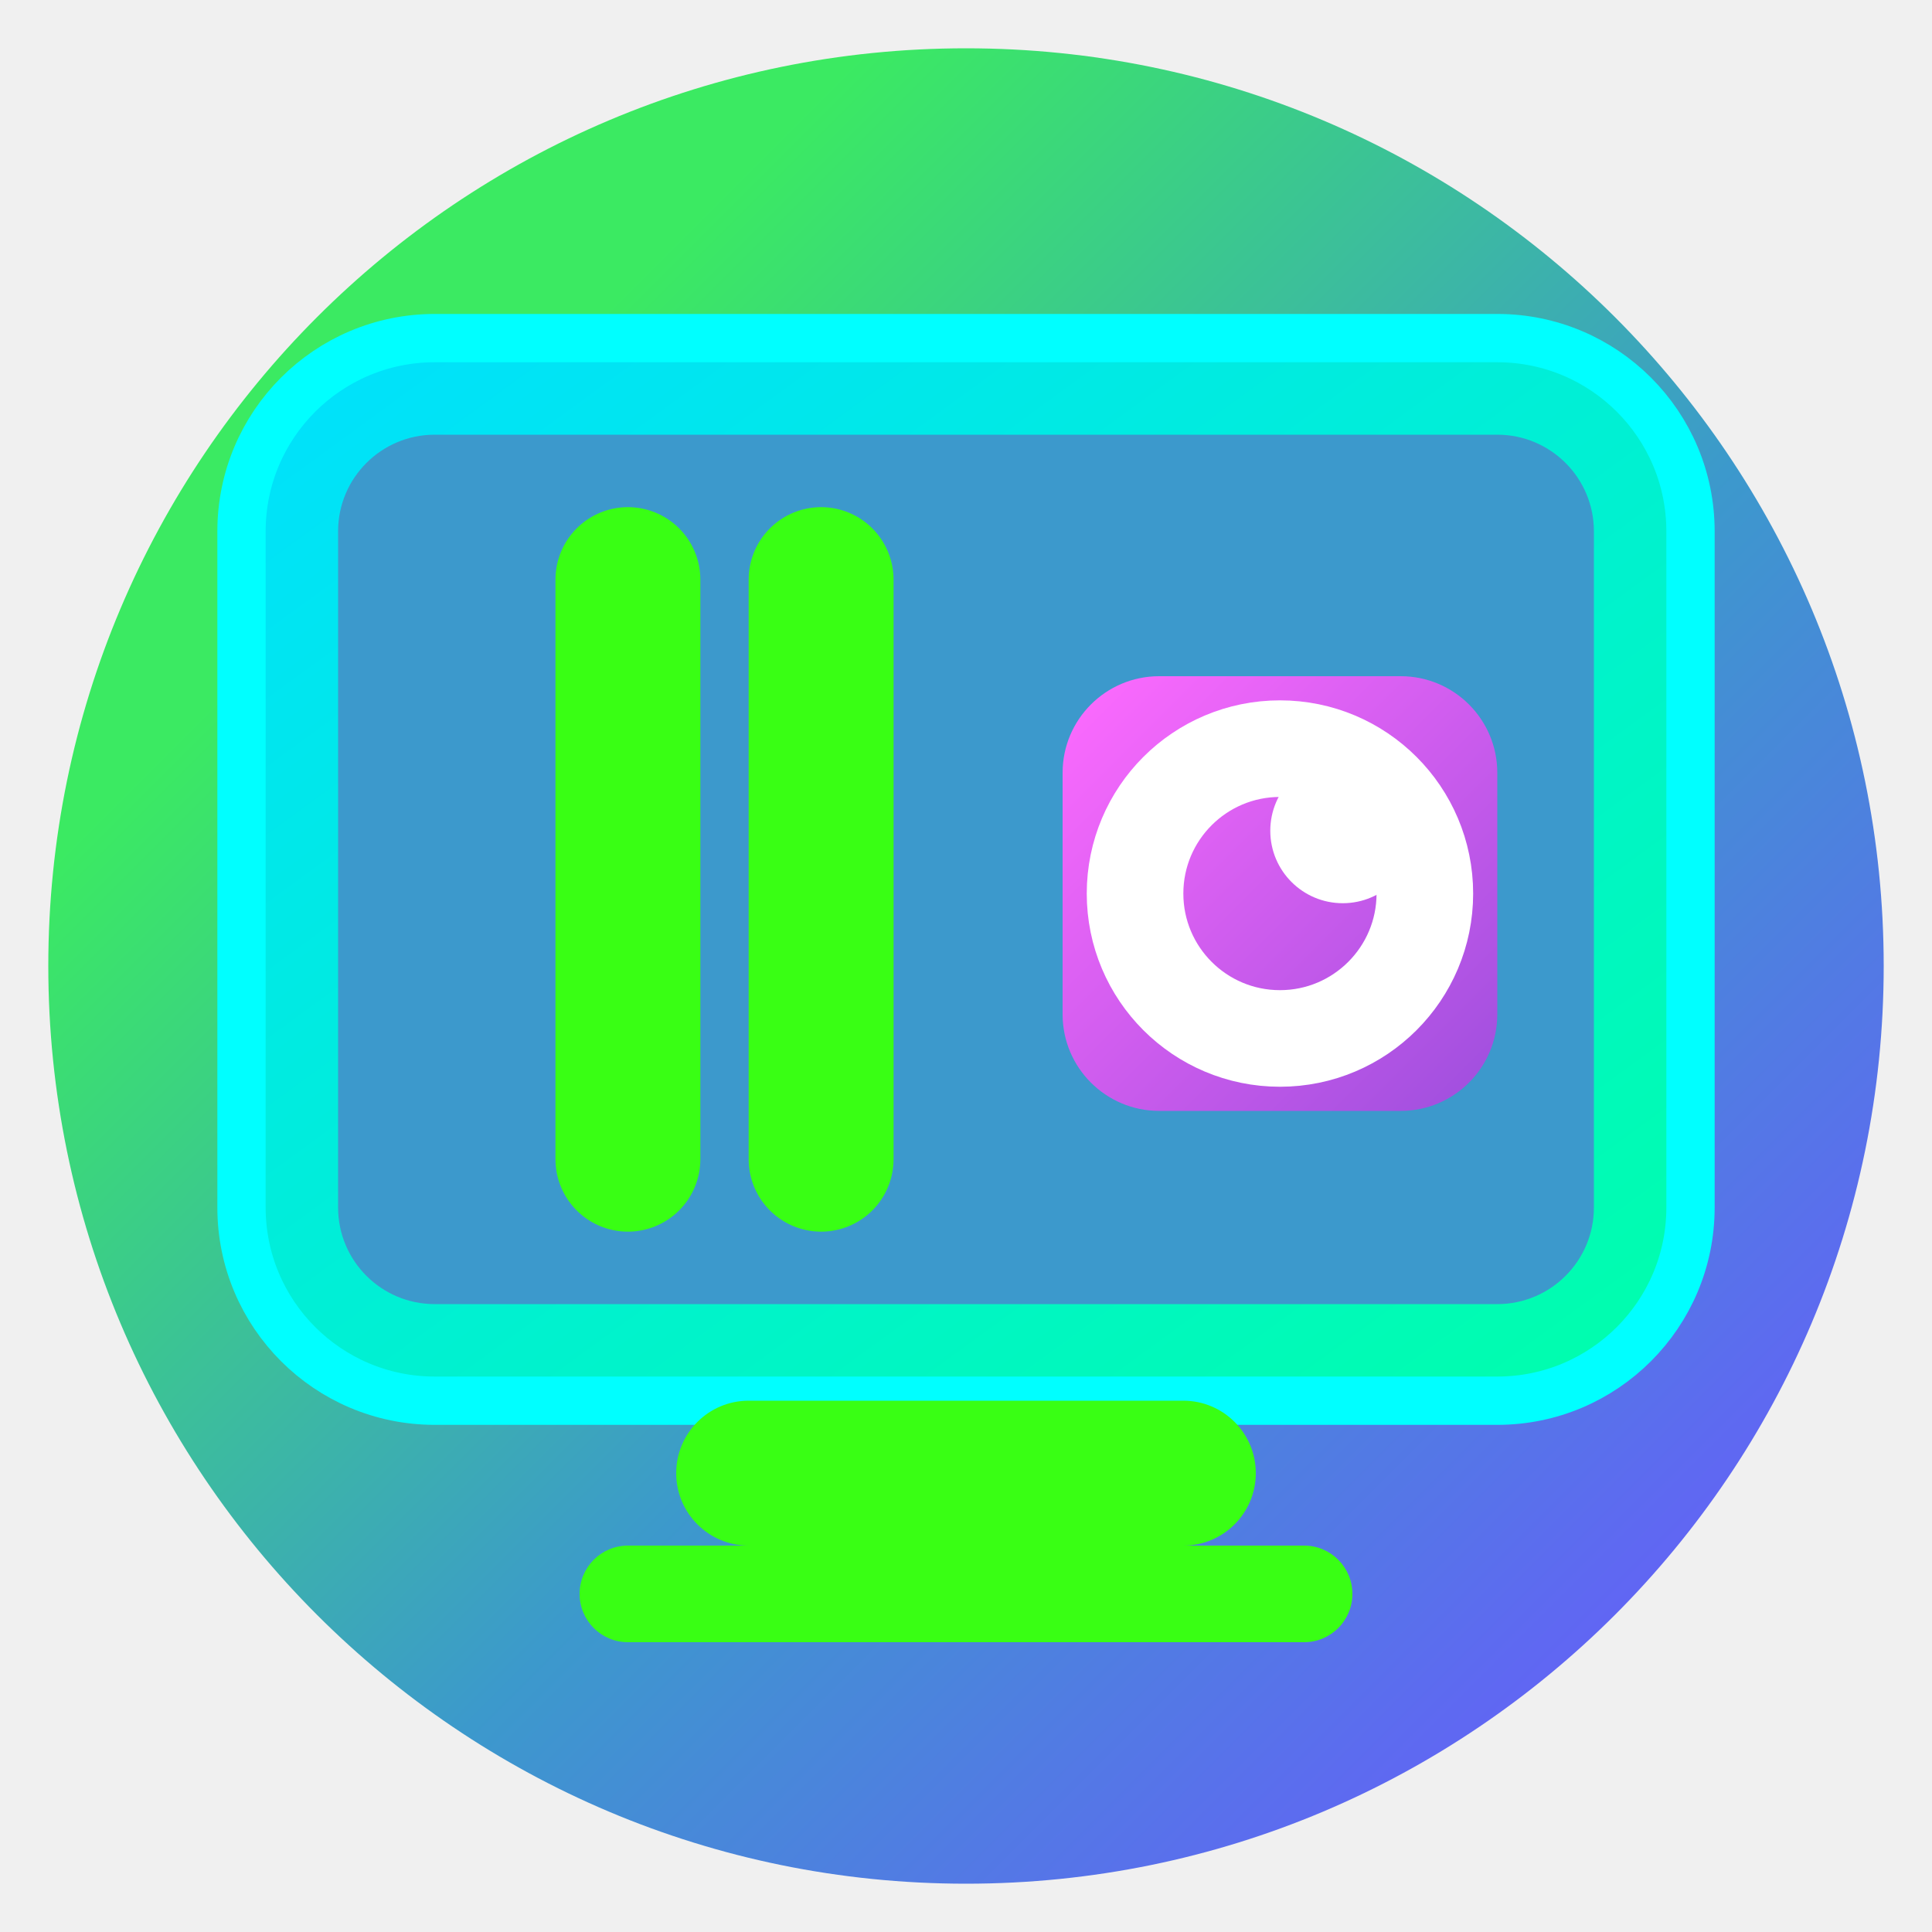
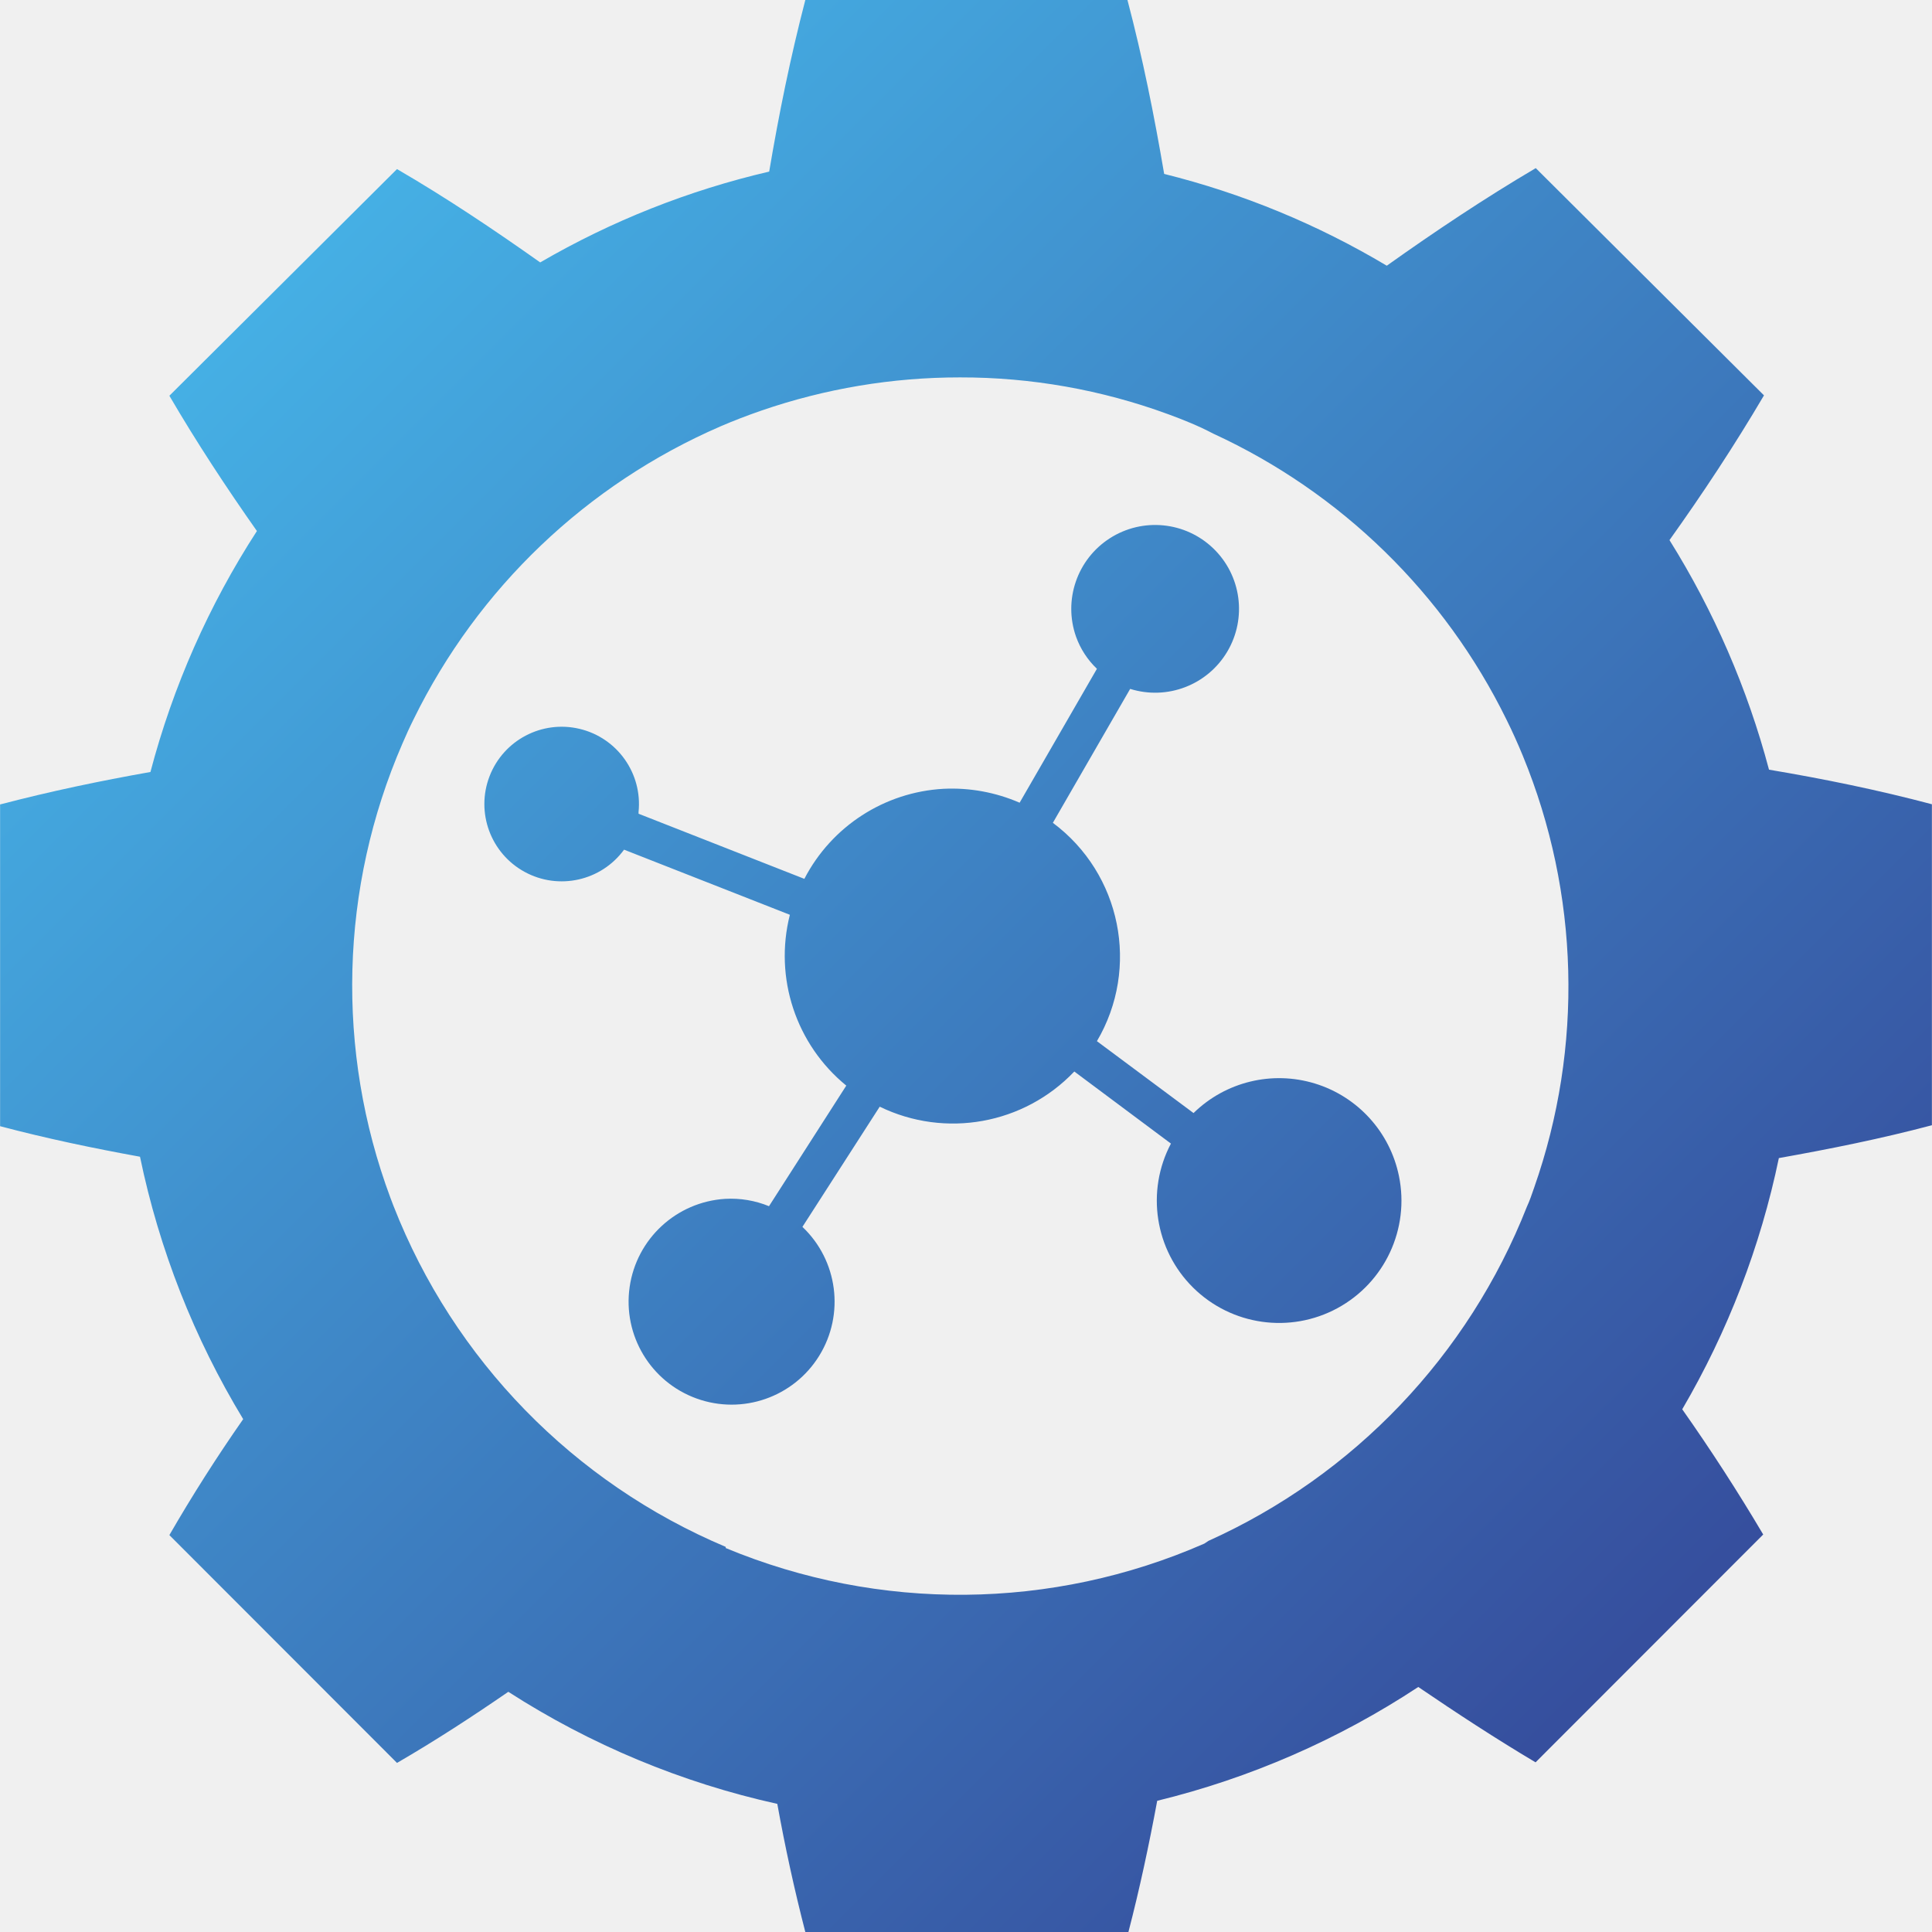
- <svg xmlns="http://www.w3.org/2000/svg" width="40" height="40" viewBox="0 0 40 40">
-   <circle cx="20" cy="20" r="19" fill="url(#paint0_linear)" />
-   <defs>
-     <linearGradient id="bodyGrad" x1="0%" y1="0%" x2="100%" y2="100%">
-       <stop offset="0%" stop-color="#00E0FF" />
-       <stop offset="100%" stop-color="#00FFAA" />
-     </linearGradient>
-     <linearGradient id="previewGrad" x1="0%" y1="0%" x2="100%" y2="100%">
-       <stop offset="0%" stop-color="#FF6BFF" />
-       <stop offset="100%" stop-color="#9D4EDD" />
-     </linearGradient>
-     <linearGradient id="paint0_linear" x1="2.942" y1="4.9" x2="37.777" y2="39.734" gradientUnits="userSpaceOnUse">
-       <stop offset="0.159" stop-color="#3BEA62" />
-       <stop offset="0.54" stop-color="#3C99CC" />
-       <stop offset="0.937" stop-color="#6B57FF" />
-     </linearGradient>
-   </defs>
-   <rect x="5" y="7" width="30" height="22" rx="4" fill="url(#bodyGrad)" stroke="#00FFFF" stroke-width="1" />
-   <rect x="7" y="9" width="26" height="18" rx="2" fill="#3C99CC" />
-   <line x1="13" y1="12" x2="13" y2="24" stroke="#39FF14" stroke-width="3" stroke-linecap="round" />
-   <line x1="17" y1="12" x2="17" y2="24" stroke="#39FF14" stroke-width="3" stroke-linecap="round" />
-   <rect x="22" y="14" width="9" height="9" rx="2" fill="url(#previewGrad)" />
-   <circle cx="26.5" cy="18.5" r="3" fill="none" stroke="#FFFFFF" stroke-width="2" />
-   <circle cx="27.8" cy="17.2" r="1.5" fill="#FFFFFF" />
-   <rect x="14" y="29" width="12" height="3" rx="1.5" fill="#39FF14" />
-   <rect x="12" y="32" width="16" height="2" rx="1" fill="#39FF14" />
+ <svg xmlns="http://www.w3.org/2000/svg" width="40" height="40" viewBox="0 0 99.97 99.98">
+   <linearGradient id="a" x1="14.75" x2="84.86" y1="14.79" y2="84.9" gradientUnits="userSpaceOnUse">
+     <stop offset="0" stop-color="#45afe4" />
+     <stop offset="1" stop-color="#364f9e" />
+   </linearGradient>
+   <path fill="url(#a)" d="M91.54 39.83a43.4 43.4 0 0 0-5.15-11.88c1.72-2.41 3.36-4.89 4.89-7.49L79.47 8.7c-2.68 1.58-5.22 3.28-7.71 5.05A42.5 42.5 0 0 0 60.24 9c-.51-3-1.11-6-1.9-9H41.67c-.78 3-1.37 5.92-1.87 8.88a42.9 42.9 0 0 0-11.85 4.7c-2.39-1.69-4.83-3.33-7.41-4.83L8.76 20.48c1.42 2.43 2.94 4.74 4.53 7a43.1 43.1 0 0 0-5.51 12.47c-2.6.46-5.18 1-7.78 1.68v16.65c2.42.64 4.82 1.14 7.24 1.58a43 43 0 0 0 5.34 13.58 83 83 0 0 0-3.82 6l11.78 11.79c2-1.16 3.9-2.4 5.76-3.68a42.8 42.8 0 0 0 13.92 5.8c.4 2.22.88 4.42 1.45 6.63h16.72c.59-2.27 1.07-4.53 1.49-6.79a43.1 43.1 0 0 0 13.51-5.89c2 1.36 4 2.67 6.07 3.9l11.78-11.79a97 97 0 0 0-4.19-6.48 43.1 43.1 0 0 0 5-13c2.64-.47 5.28-1 7.92-1.7V41.62c-2.79-.74-5.58-1.31-8.43-1.79M62.32 79.88a31.54 31.54 0 0 1-24.77.23.13.13 0 0 0 0-.06 31.67 31.67 0 0 1-17.19-17.64l-.16-.42a31.47 31.47 0 0 1 .62-23.51c.18-.42.37-.84.58-1.26a31.74 31.74 0 0 1 15.89-15.16q1-.43 2.1-.81a31.5 31.5 0 0 1 10.28-1.72 31.1 31.1 0 0 1 10.79 1.91c.79.29 1.56.6 2.32 1a31.64 31.64 0 0 1 15.18 14.81q.45.91.84 1.86a31.4 31.4 0 0 1 .59 22.34c-.12.35-.24.7-.38 1a31.7 31.7 0 0 1-16.48 17.29Z" />
+   <path fill="url(#a)" d="M72.39 60.86a6.33 6.33 0 0 0-10.63-3.26l-5-3.72a8.63 8.63 0 0 0-2.28-11.3l4-6.93a4.34 4.34 0 1 0-2.8-2.7 4.3 4.3 0 0 0 1.08 1.66l-4 6.93a8.8 8.8 0 0 0-3.94-.72 8.65 8.65 0 0 0-7.2 4.66l-8.58-3.37v-.09a4 4 0 1 0-.75 1.95l8.58 3.37a8.67 8.67 0 0 0 2.92 8.84l-4 6.24a5.2 5.2 0 0 0-2.27-.38 5.33 5.33 0 1 0 4 1.45l4-6.22a8.67 8.67 0 0 0 10.07-1.82l5 3.73a6.33 6.33 0 1 0 11.8 1.68" />
</svg>
